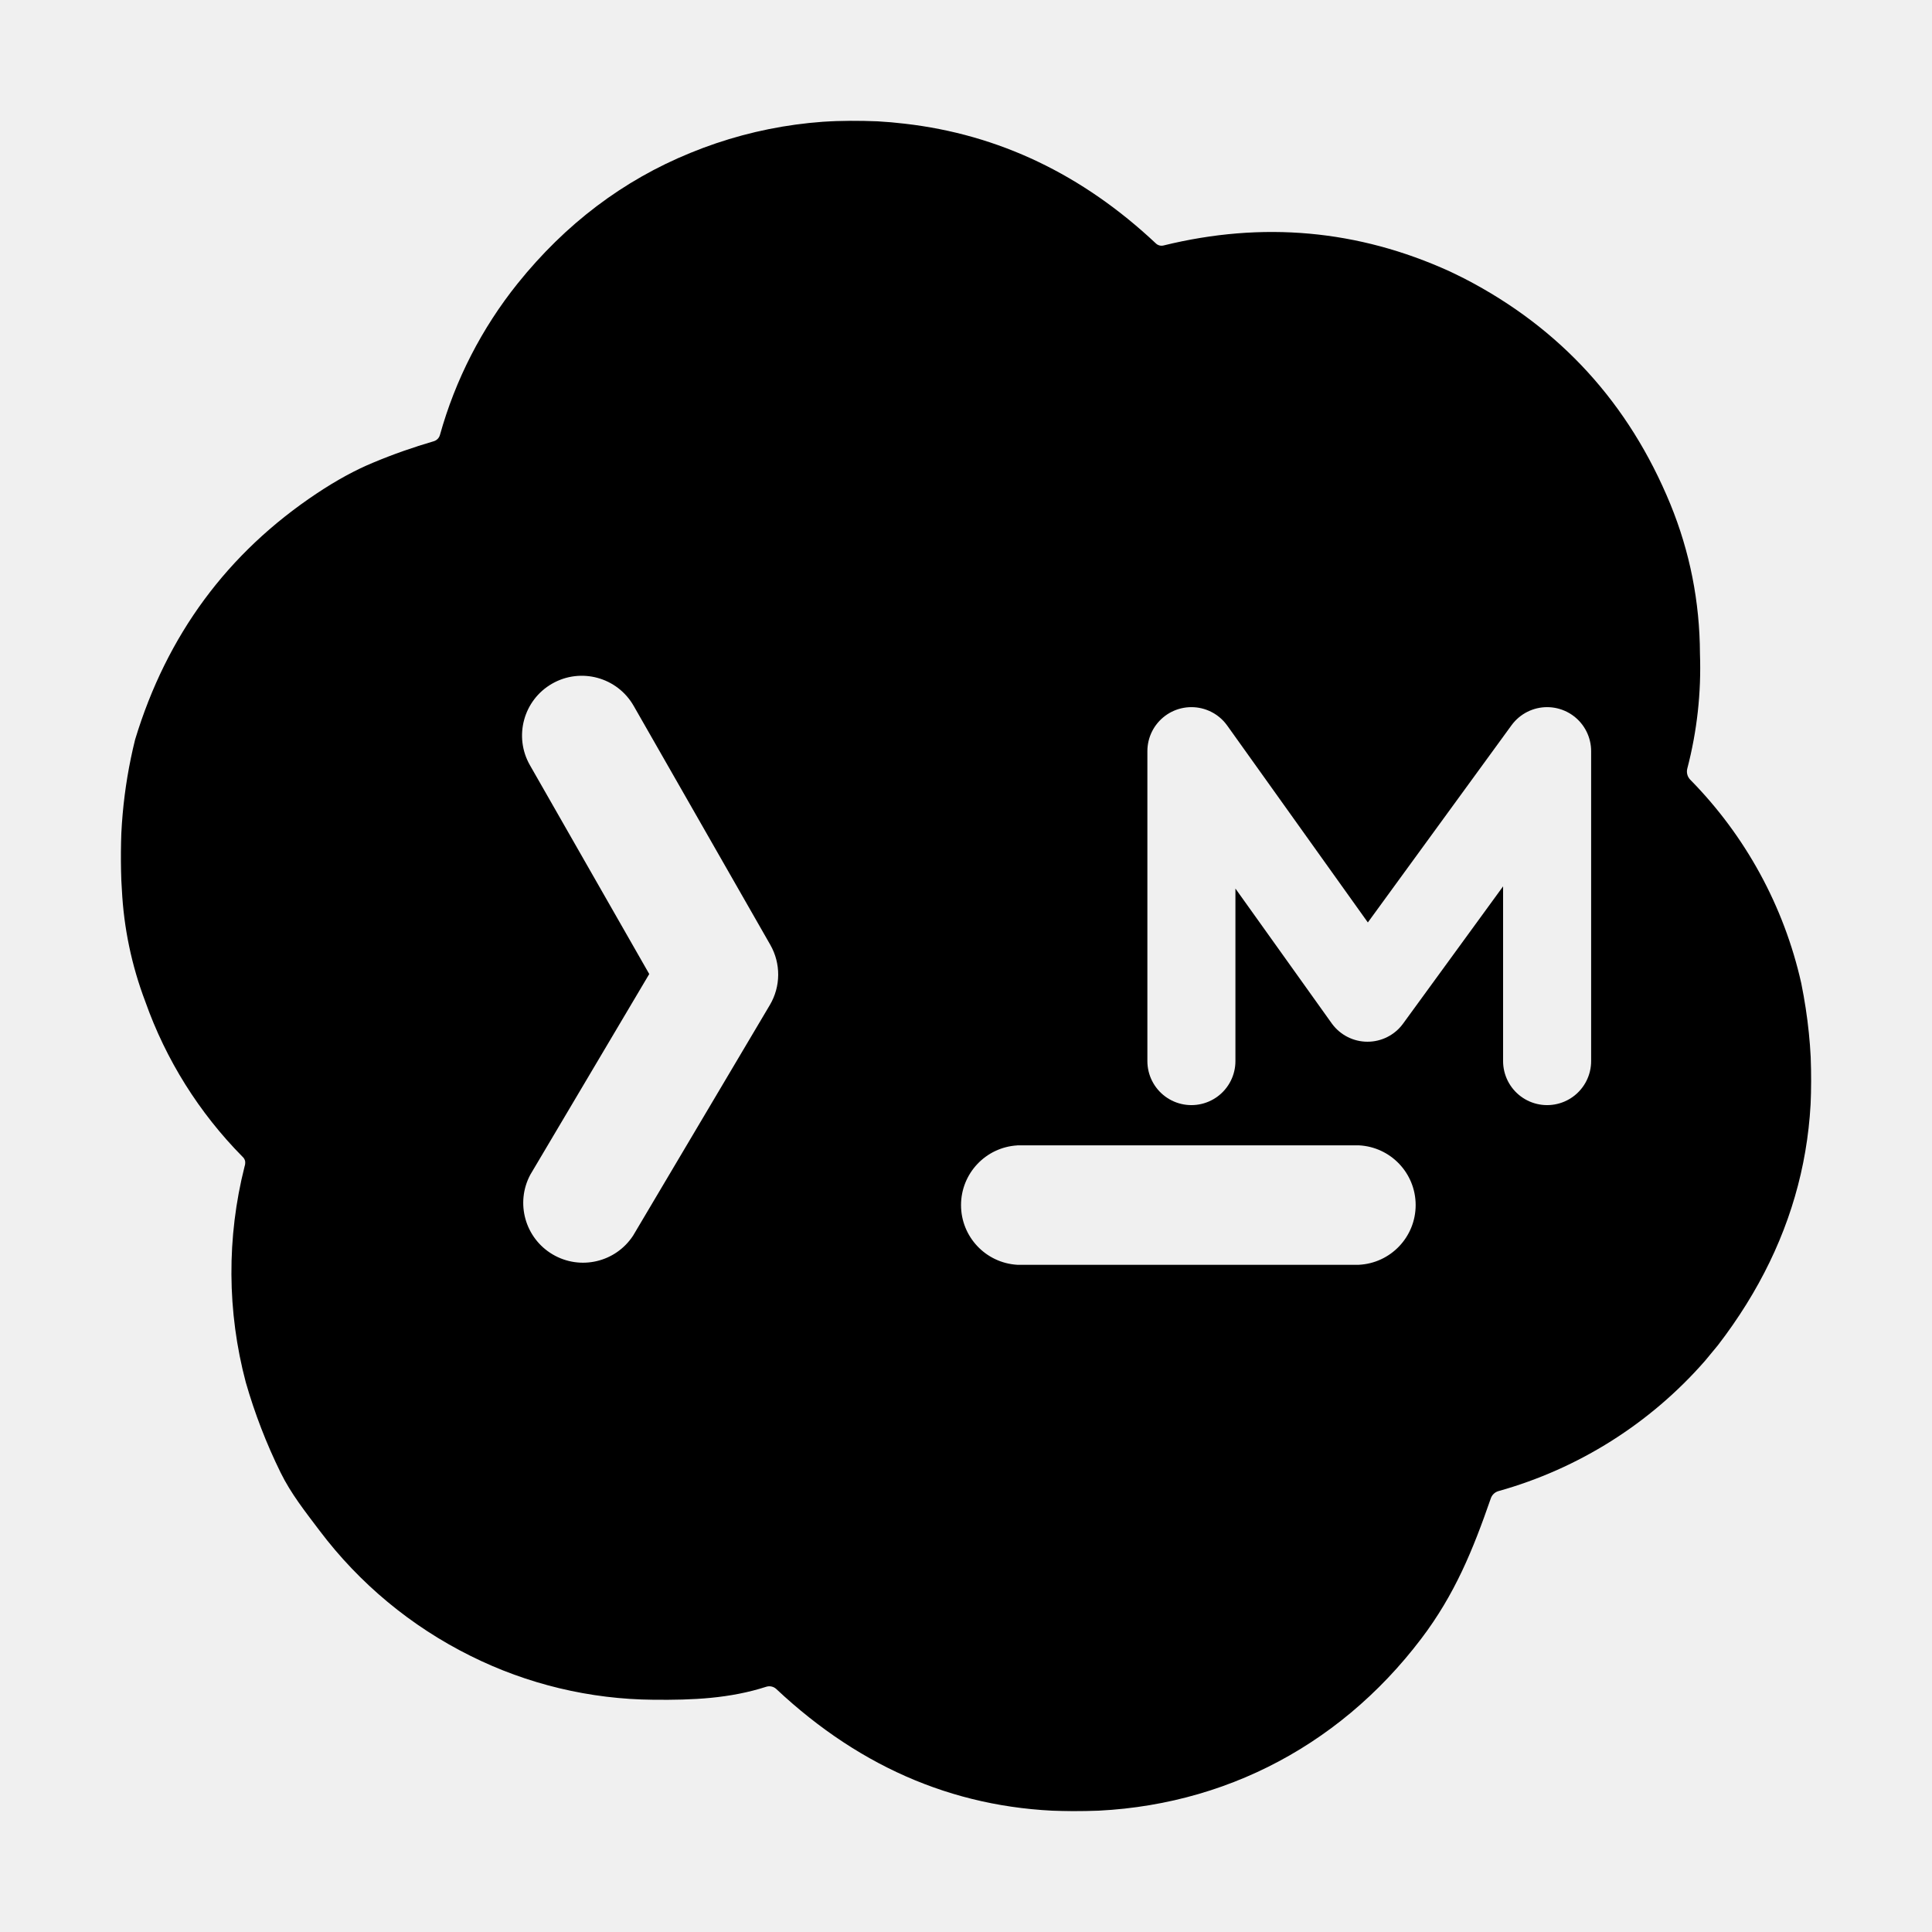
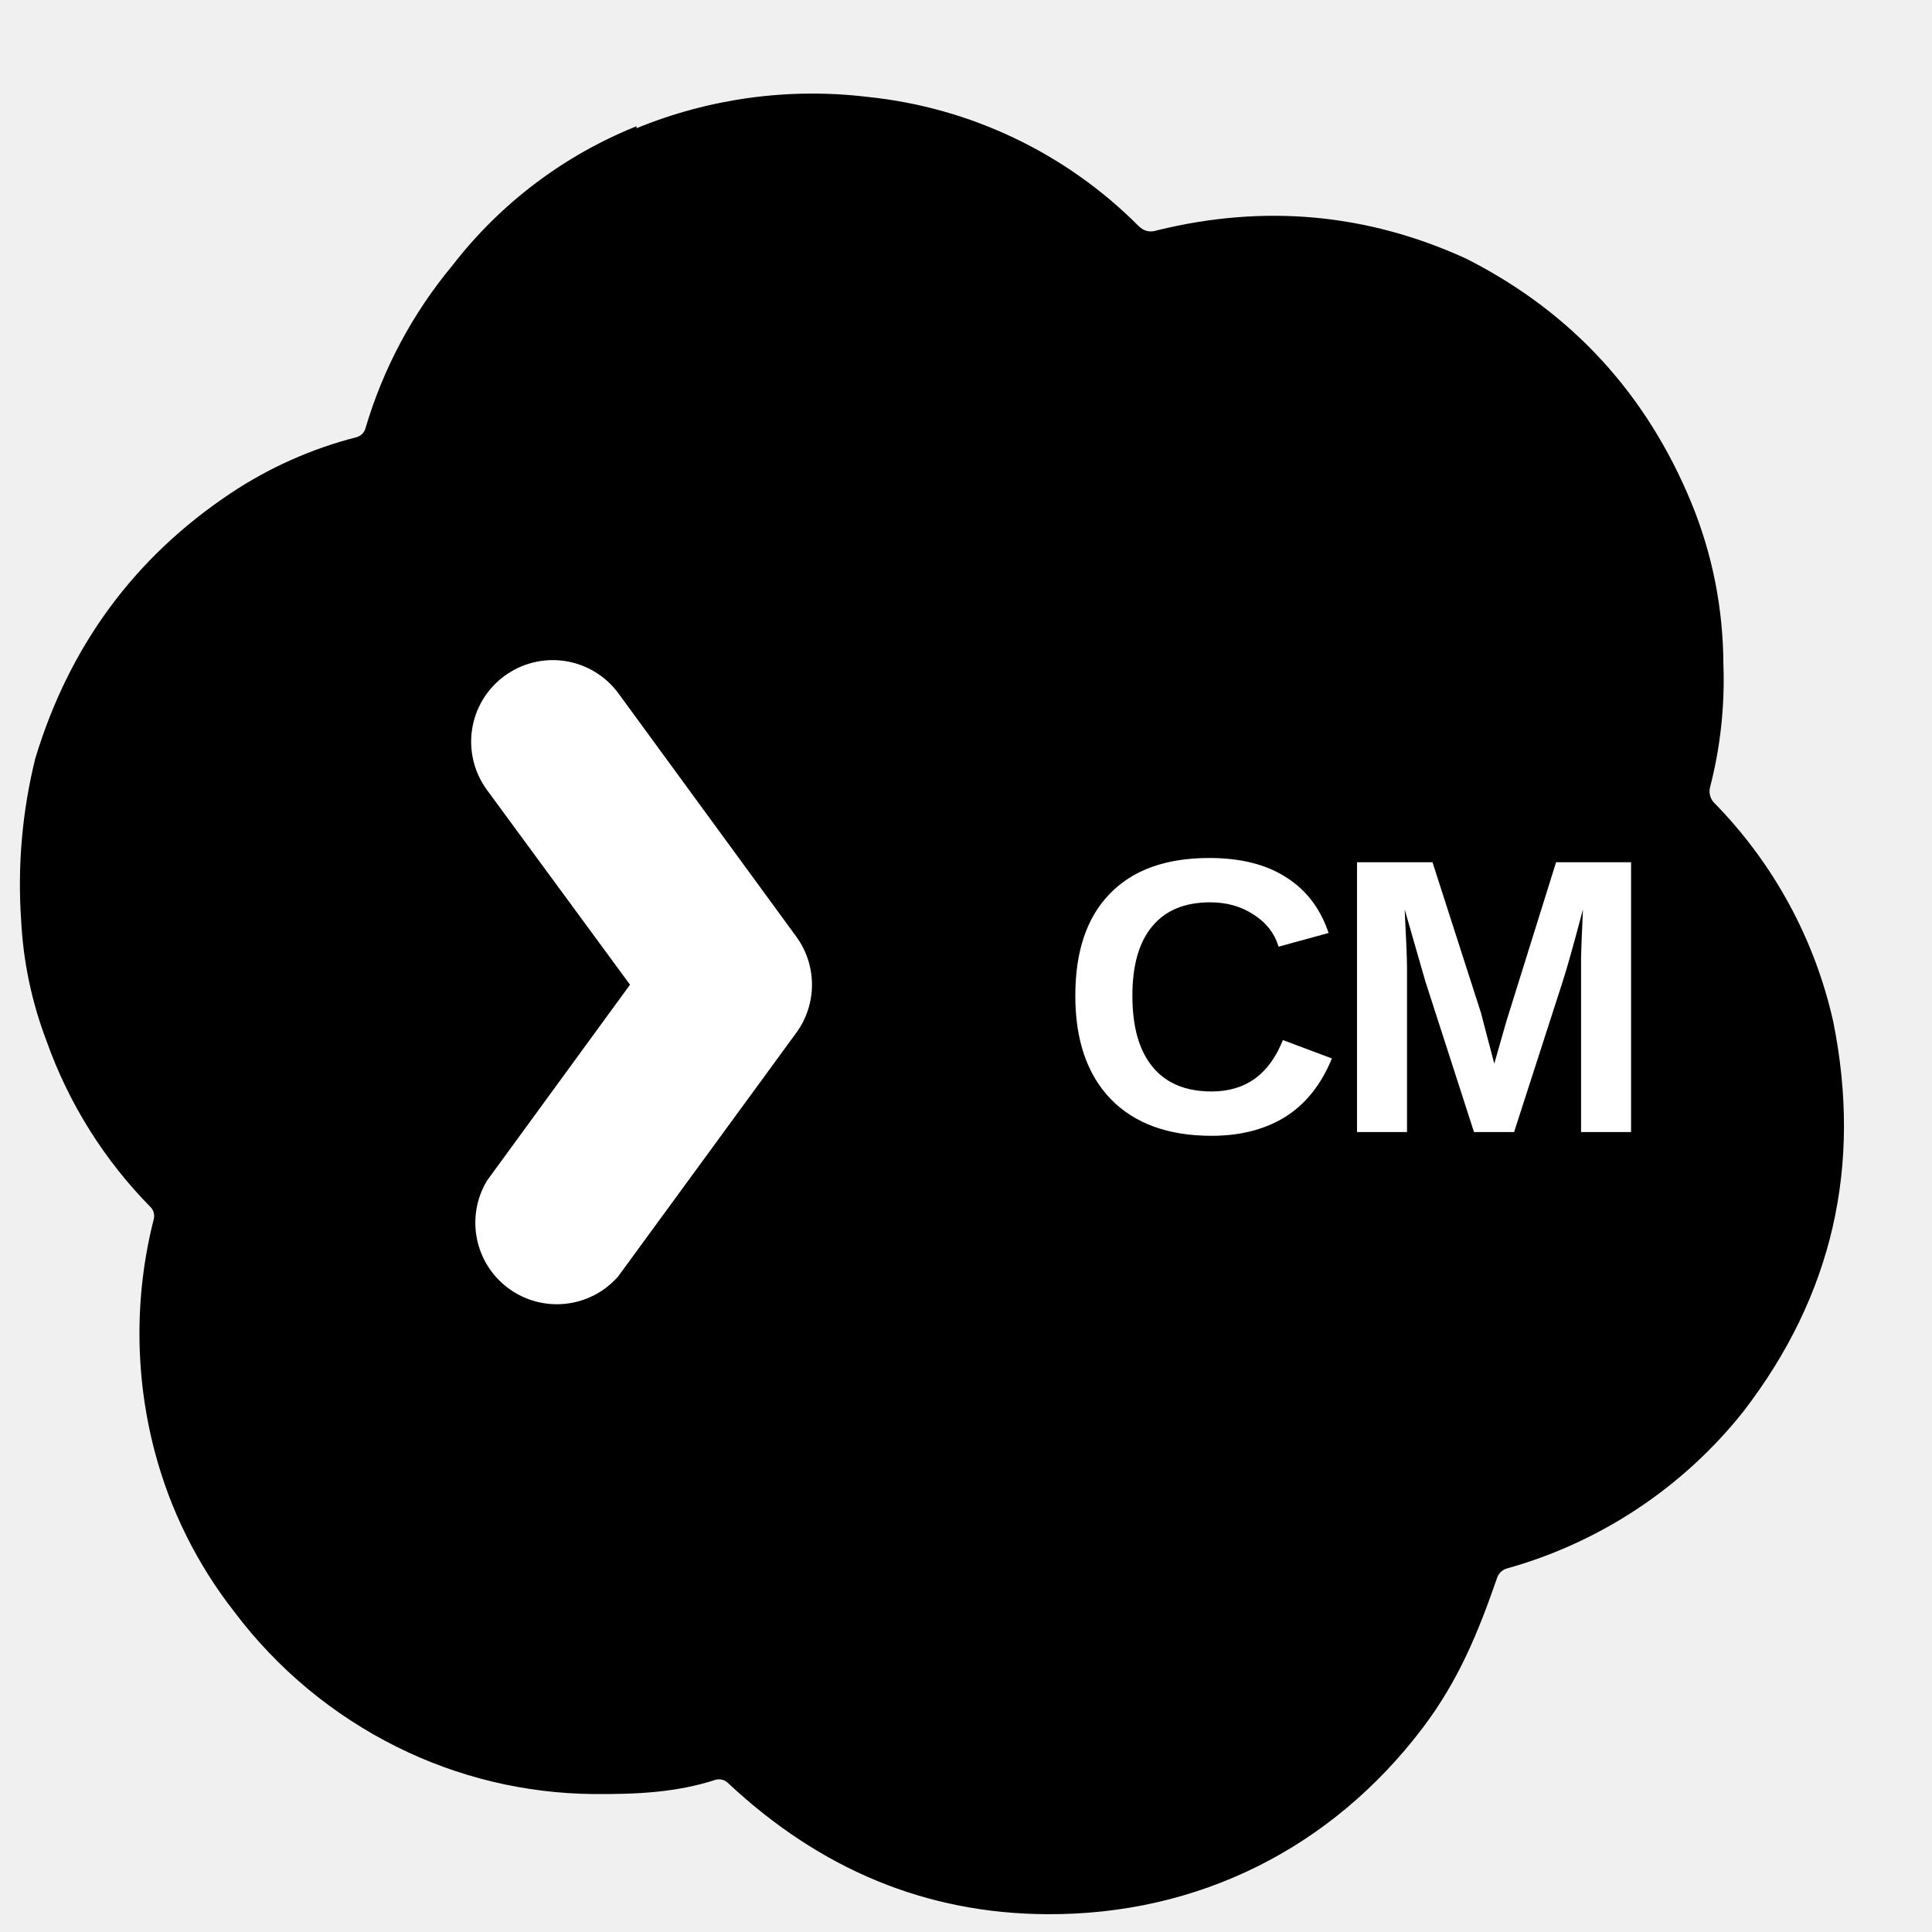
- <svg xmlns="http://www.w3.org/2000/svg" viewBox="0 0 64 64" role="img" aria-label="CodexManager tray icon option E">
-   <defs>
-     <mask id="cm-cutout" maskUnits="userSpaceOnUse">
-       <rect width="24" height="24" fill="#fff" />
-       <path d="M15.2 13.35V8.95L17.7 12.45L20.25 8.95V13.35" fill="none" stroke="#000" stroke-linecap="round" stroke-linejoin="round" stroke-width="1.25" />
-     </mask>
-   </defs>
-   <g transform="translate(4 4) scale(2.333333)" mask="url(#cm-cutout)">
-     <path fill="#000" fill-rule="evenodd" clip-rule="evenodd" d="M8.086.457a6.105 6.105 0 013.046-.415c1.333.153 2.521.72 3.564 1.7a.117.117 0 00.107.029c1.408-.346 2.762-.224 4.061.366l.063.03.154.076c1.357.703 2.33 1.77 2.918 3.198.278.679.418 1.388.421 2.126a5.655 5.655 0 01-.18 1.631.167.167 0 00.04.155 5.982 5.982 0 011.578 2.891c.385 1.901-.01 3.615-1.183 5.14l-.182.22a6.063 6.063 0 01-2.934 1.851.162.162 0 00-.108.102c-.255.736-.511 1.364-.987 1.992-1.199 1.582-2.962 2.462-4.948 2.451-1.583-.008-2.986-.587-4.21-1.736a.145.145 0 00-.14-.032c-.518.167-1.04.191-1.604.185a5.924 5.924 0 01-2.595-.622 6.058 6.058 0 01-2.146-1.781c-.203-.269-.404-.522-.551-.821a7.74 7.74 0 01-.495-1.283 6.11 6.11 0 01-.017-3.064.166.166 0 00.008-.074.115.115 0 00-.037-.064 5.958 5.958 0 01-1.38-2.202 5.196 5.196 0 01-.333-1.589 6.915 6.915 0 01.188-2.132c.45-1.484 1.309-2.648 2.577-3.493.282-.188.55-.334.802-.438.286-.12.573-.22.861-.304a.129.129 0 00.087-.087A6.016 6.016 0 015.635 2.31C6.315 1.464 7.132.846 8.086.457zm-.804 7.85a.848.848 0 00-1.473.842l1.694 2.965-1.688 2.848a.849.849 0 001.46.864l1.94-3.272a.849.849 0 00.007-.854l-1.94-3.393zm5.446 6.24a.849.849 0 000 1.695h4.848a.849.849 0 000-1.696h-4.848z" />
-   </g>
+ <svg xmlns="http://www.w3.org/2000/svg" viewBox="0 0 64 64" role="img" aria-label="CodexManager tray icon">
+   <path fill="#000000" fill-rule="evenodd" clip-rule="evenodd" d="M21.08 4.25a15.34 15.34 0 0 1 7.66-1.04 14.8 14.8 0 0 1 8.97 4.27c.18.18.38.23.62.15 3.54-.87 6.94-.56 10.2.92l.16.08c3.41 1.76 5.86 4.44 7.34 8.03.7 1.71 1.05 3.49 1.06 5.35a14.2 14.2 0 0 1-.45 4.1.55.55 0 0 0 .13.47 15.03 15.03 0 0 1 3.96 7.27c.96 4.78-.03 9.08-2.98 12.91a15.24 15.24 0 0 1-7.84 5.2.48.48 0 0 0-.31.29c-.64 1.85-1.29 3.43-2.48 5-3.02 3.98-7.44 6.19-12.44 6.16-3.98-.02-7.5-1.47-10.58-4.36a.42.42 0 0 0-.4-.09c-1.3.42-2.61.48-4.03.47a14.9 14.9 0 0 1-6.52-1.56 15.22 15.22 0 0 1-5.39-4.48 14.64 14.64 0 0 1-2.63-5.29 15.36 15.36 0 0 1-.04-7.7.43.43 0 0 0-.08-.39 14.98 14.98 0 0 1-3.47-5.53 13.05 13.05 0 0 1-.84-4 17.37 17.37 0 0 1 .47-5.36c1.13-3.73 3.29-6.66 6.47-8.78a13.6 13.6 0 0 1 4.18-1.86.42.42 0 0 0 .28-.27 15.12 15.12 0 0 1 2.89-5.42 14.55 14.55 0 0 1 6.1-4.61z" />
+   <path d="M16.7 22.4a2.7 2.7 0 0 1 3.78.56l5.9 8.07a2.7 2.7 0 0 1 0 3.18l-5.9 8.07a2.7 2.7 0 0 1-4.34-3.18l4.73-6.48-4.73-6.44a2.7 2.7 0 0 1 .56-3.78z" fill="#ffffff" />
+   <text x="45" y="37.5" fill="#ffffff" font-family="Segoe UI, Arial, Helvetica, sans-serif" font-size="13" font-weight="800" letter-spacing="-0.4" text-anchor="middle">CM</text>
</svg>
